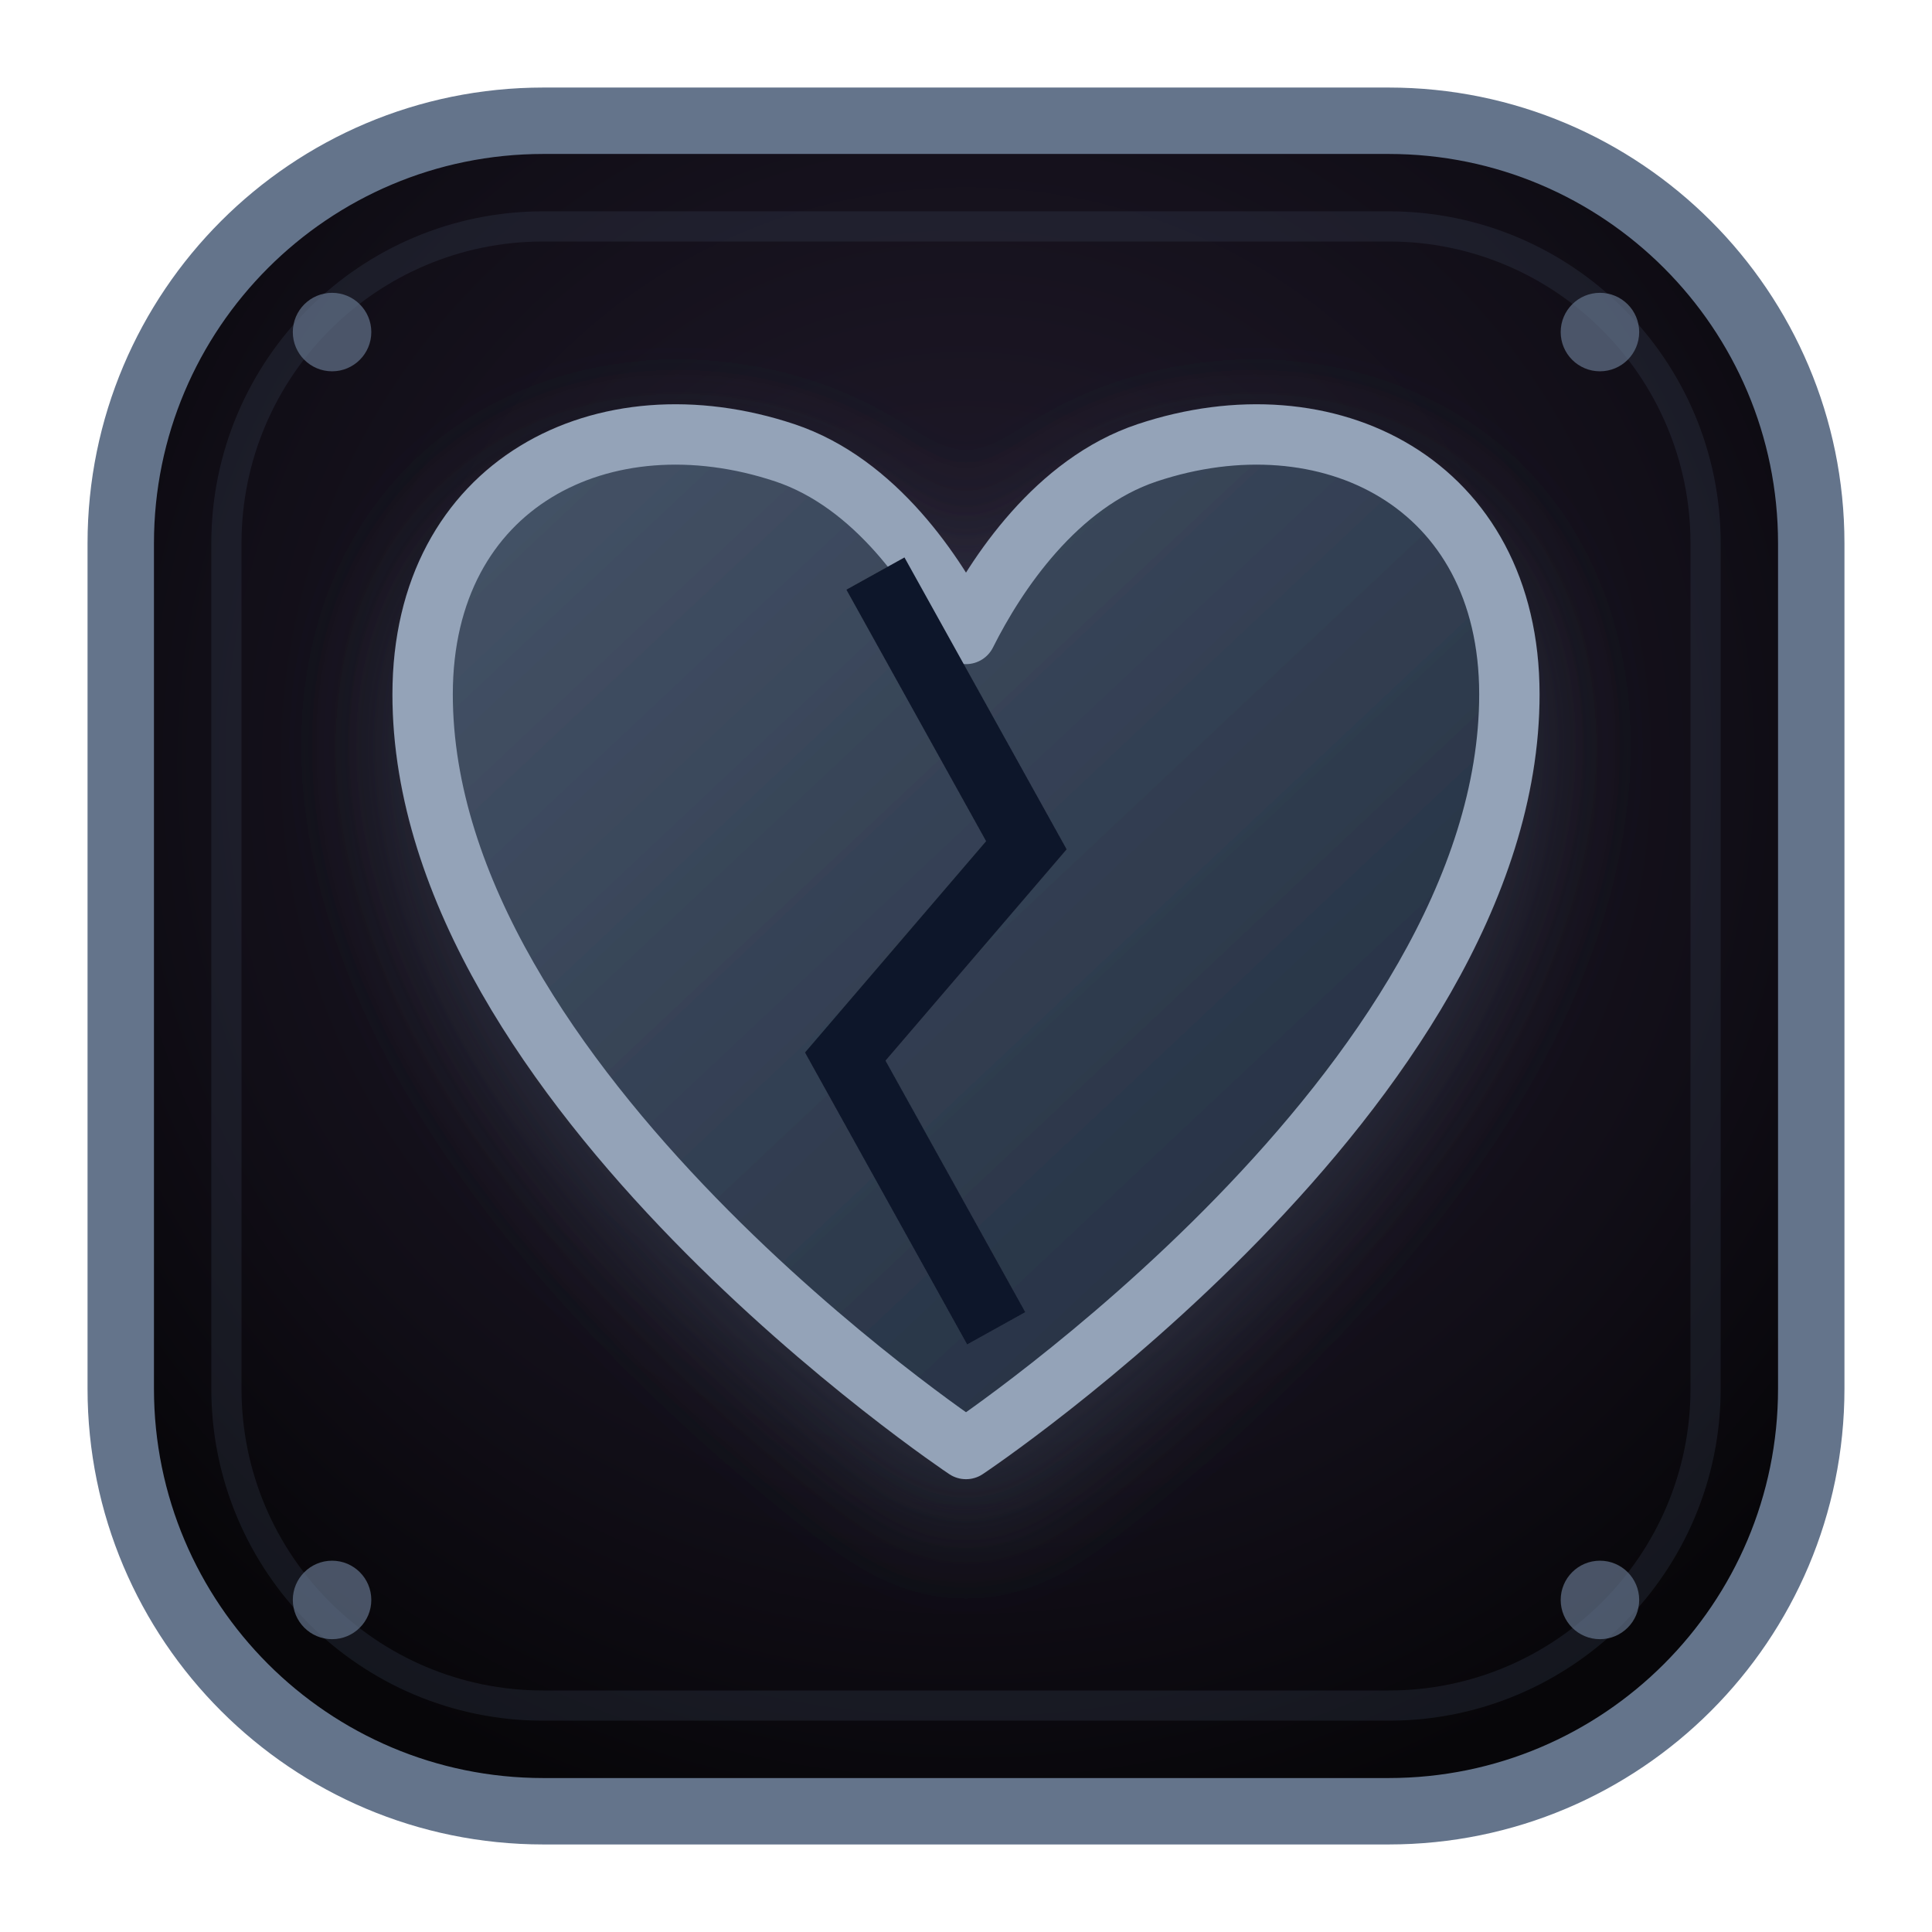
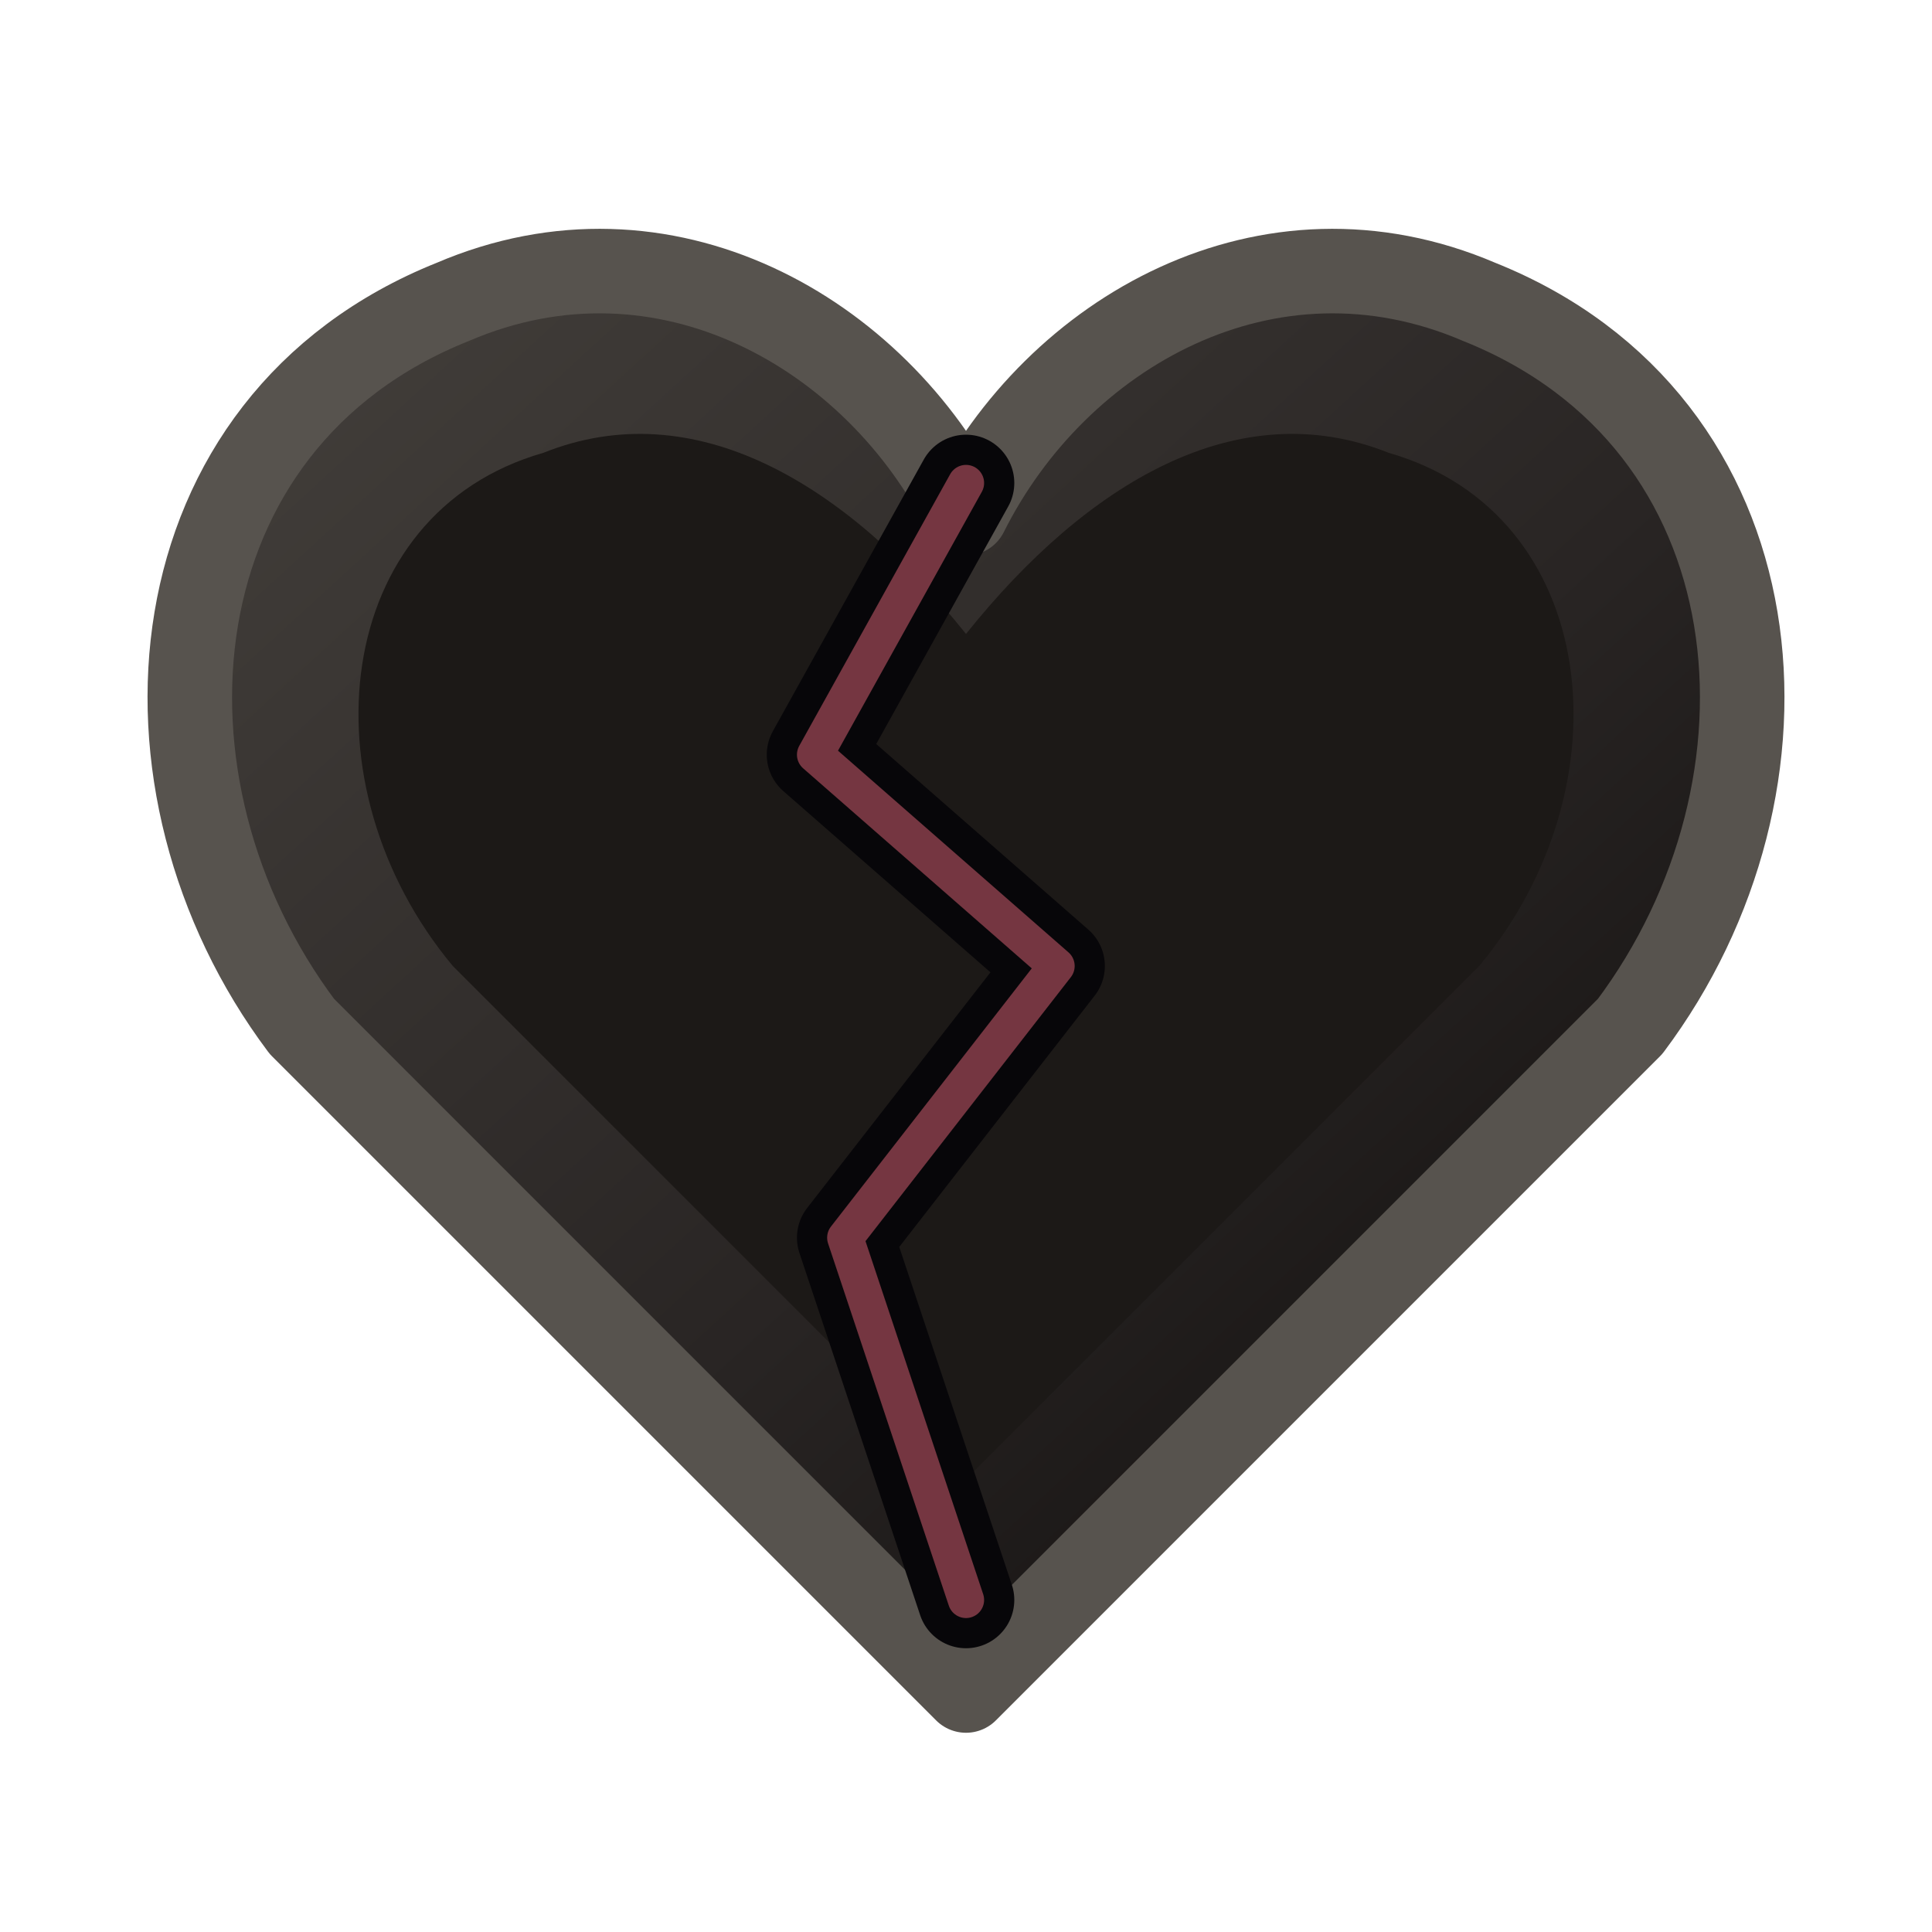
- <svg xmlns="http://www.w3.org/2000/svg" version="1.1" viewBox="0 0 64 64" width="64" height="64" fill="none">
+ <svg xmlns="http://www.w3.org/2000/svg" viewBox="0 0 64 64" width="64" height="64">
  <defs>
-     <radialGradient id="bg-hud-heart_empty" cx="50%" cy="38%" r="65%">
-       <stop offset="0%" stop-color="#231c2e" />
-       <stop offset="70%" stop-color="#110e17" />
-       <stop offset="100%" stop-color="#070609" />
-     </radialGradient>
-     <linearGradient id="grad-hud-heart_empty" x1="0%" y1="0%" x2="100%" y2="100%">
-       <stop offset="0%" stop-color="#475569" />
-       <stop offset="100%" stop-color="#1e293b" />
+     <linearGradient id="grad-hud-heart-stone" x1="0%" y1="0%" x2="100%" y2="100%">
+       <stop offset="0%" stop-color="#44403c" />
+       <stop offset="55%" stop-color="#292524" />
+       <stop offset="100%" stop-color="#0c0a09" />
    </linearGradient>
-     <filter id="glow-hud-heart_empty" x="-20%" y="-20%" width="140%" height="140%">
-       <feGaussianBlur in="SourceAlpha" stdDeviation="2" result="blur" />
-       <feOffset in="blur" dx="0" dy="1.5" result="offsetBlur" />
-       <feFlood flood-color="#475569" flood-opacity="0.45" result="offsetColor" />
-       <feComposite in="offsetColor" in2="offsetBlur" operator="in" result="offsetGlow" />
-       <feMerge>
-         <feMergeNode in="offsetGlow" />
-         <feMergeNode in="SourceGraphic" />
-       </feMerge>
-     </filter>
  </defs>
-   <rect x="4" y="4" width="56" height="56" rx="14" fill="url(#bg-hud-heart_empty)" stroke="#64748b" stroke-width="2.2" />
-   <rect x="7.5" y="7.5" width="49" height="49" rx="10.5" stroke="#475569" stroke-opacity="0.22" stroke-width="1" />
-   <circle cx="11" cy="11" r="1.3" fill="#64748b" opacity="0.7" />
-   <circle cx="53" cy="11" r="1.3" fill="#64748b" opacity="0.7" />
-   <circle cx="11" cy="53" r="1.3" fill="#64748b" opacity="0.7" />
-   <circle cx="53" cy="53" r="1.3" fill="#64748b" opacity="0.7" />
-   <g filter="url(#glow-hud-heart_empty)">
-     <path d="M32 48 C32 48, 14 36, 14 23 C14 16, 20 13, 26 15 C29 16, 31 19, 32 21 C33 19, 35 16, 38 15 C44 13, 50 16, 50 23 C50 36, 32 48, 32 48 Z" fill="url(#grad-hud-heart_empty)" stroke="#94a3b8" stroke-width="2" stroke-linejoin="round" />
-     <polyline points="29,19 34,28 28,35 33,44" stroke="#0f172a" stroke-width="2.2" fill="none" />
-   </g>
+   <path d="M32 56 L10 34 C4 26, 5 14, 15 10 C22 7, 29 11, 32 17 C35 11, 42 7, 49 10 C59 14, 60 26, 54 34 Z" fill="url(#grad-hud-heart-stone)" stroke="#57534e" stroke-width="2.8" stroke-linejoin="round" />
+   <path d="M32 49 L15 32 C10 26, 11 17, 18 15 C23 13, 28 16, 32 21 C36 16, 41 13, 46 15 C53 17, 54 26, 49 32 Z" fill="#1c1917" />
+   <path d="M32 16 L27 25 L35 32 L28 41 L32 53" fill="none" stroke="#070609" stroke-width="3.2" stroke-linecap="round" stroke-linejoin="round" />
+   <path d="M32 16 L27 25 L35 32 L28 41 L32 53" fill="none" stroke="#fb7185" stroke-width="1.2" stroke-linecap="round" stroke-linejoin="round" opacity="0.45" />
</svg>
